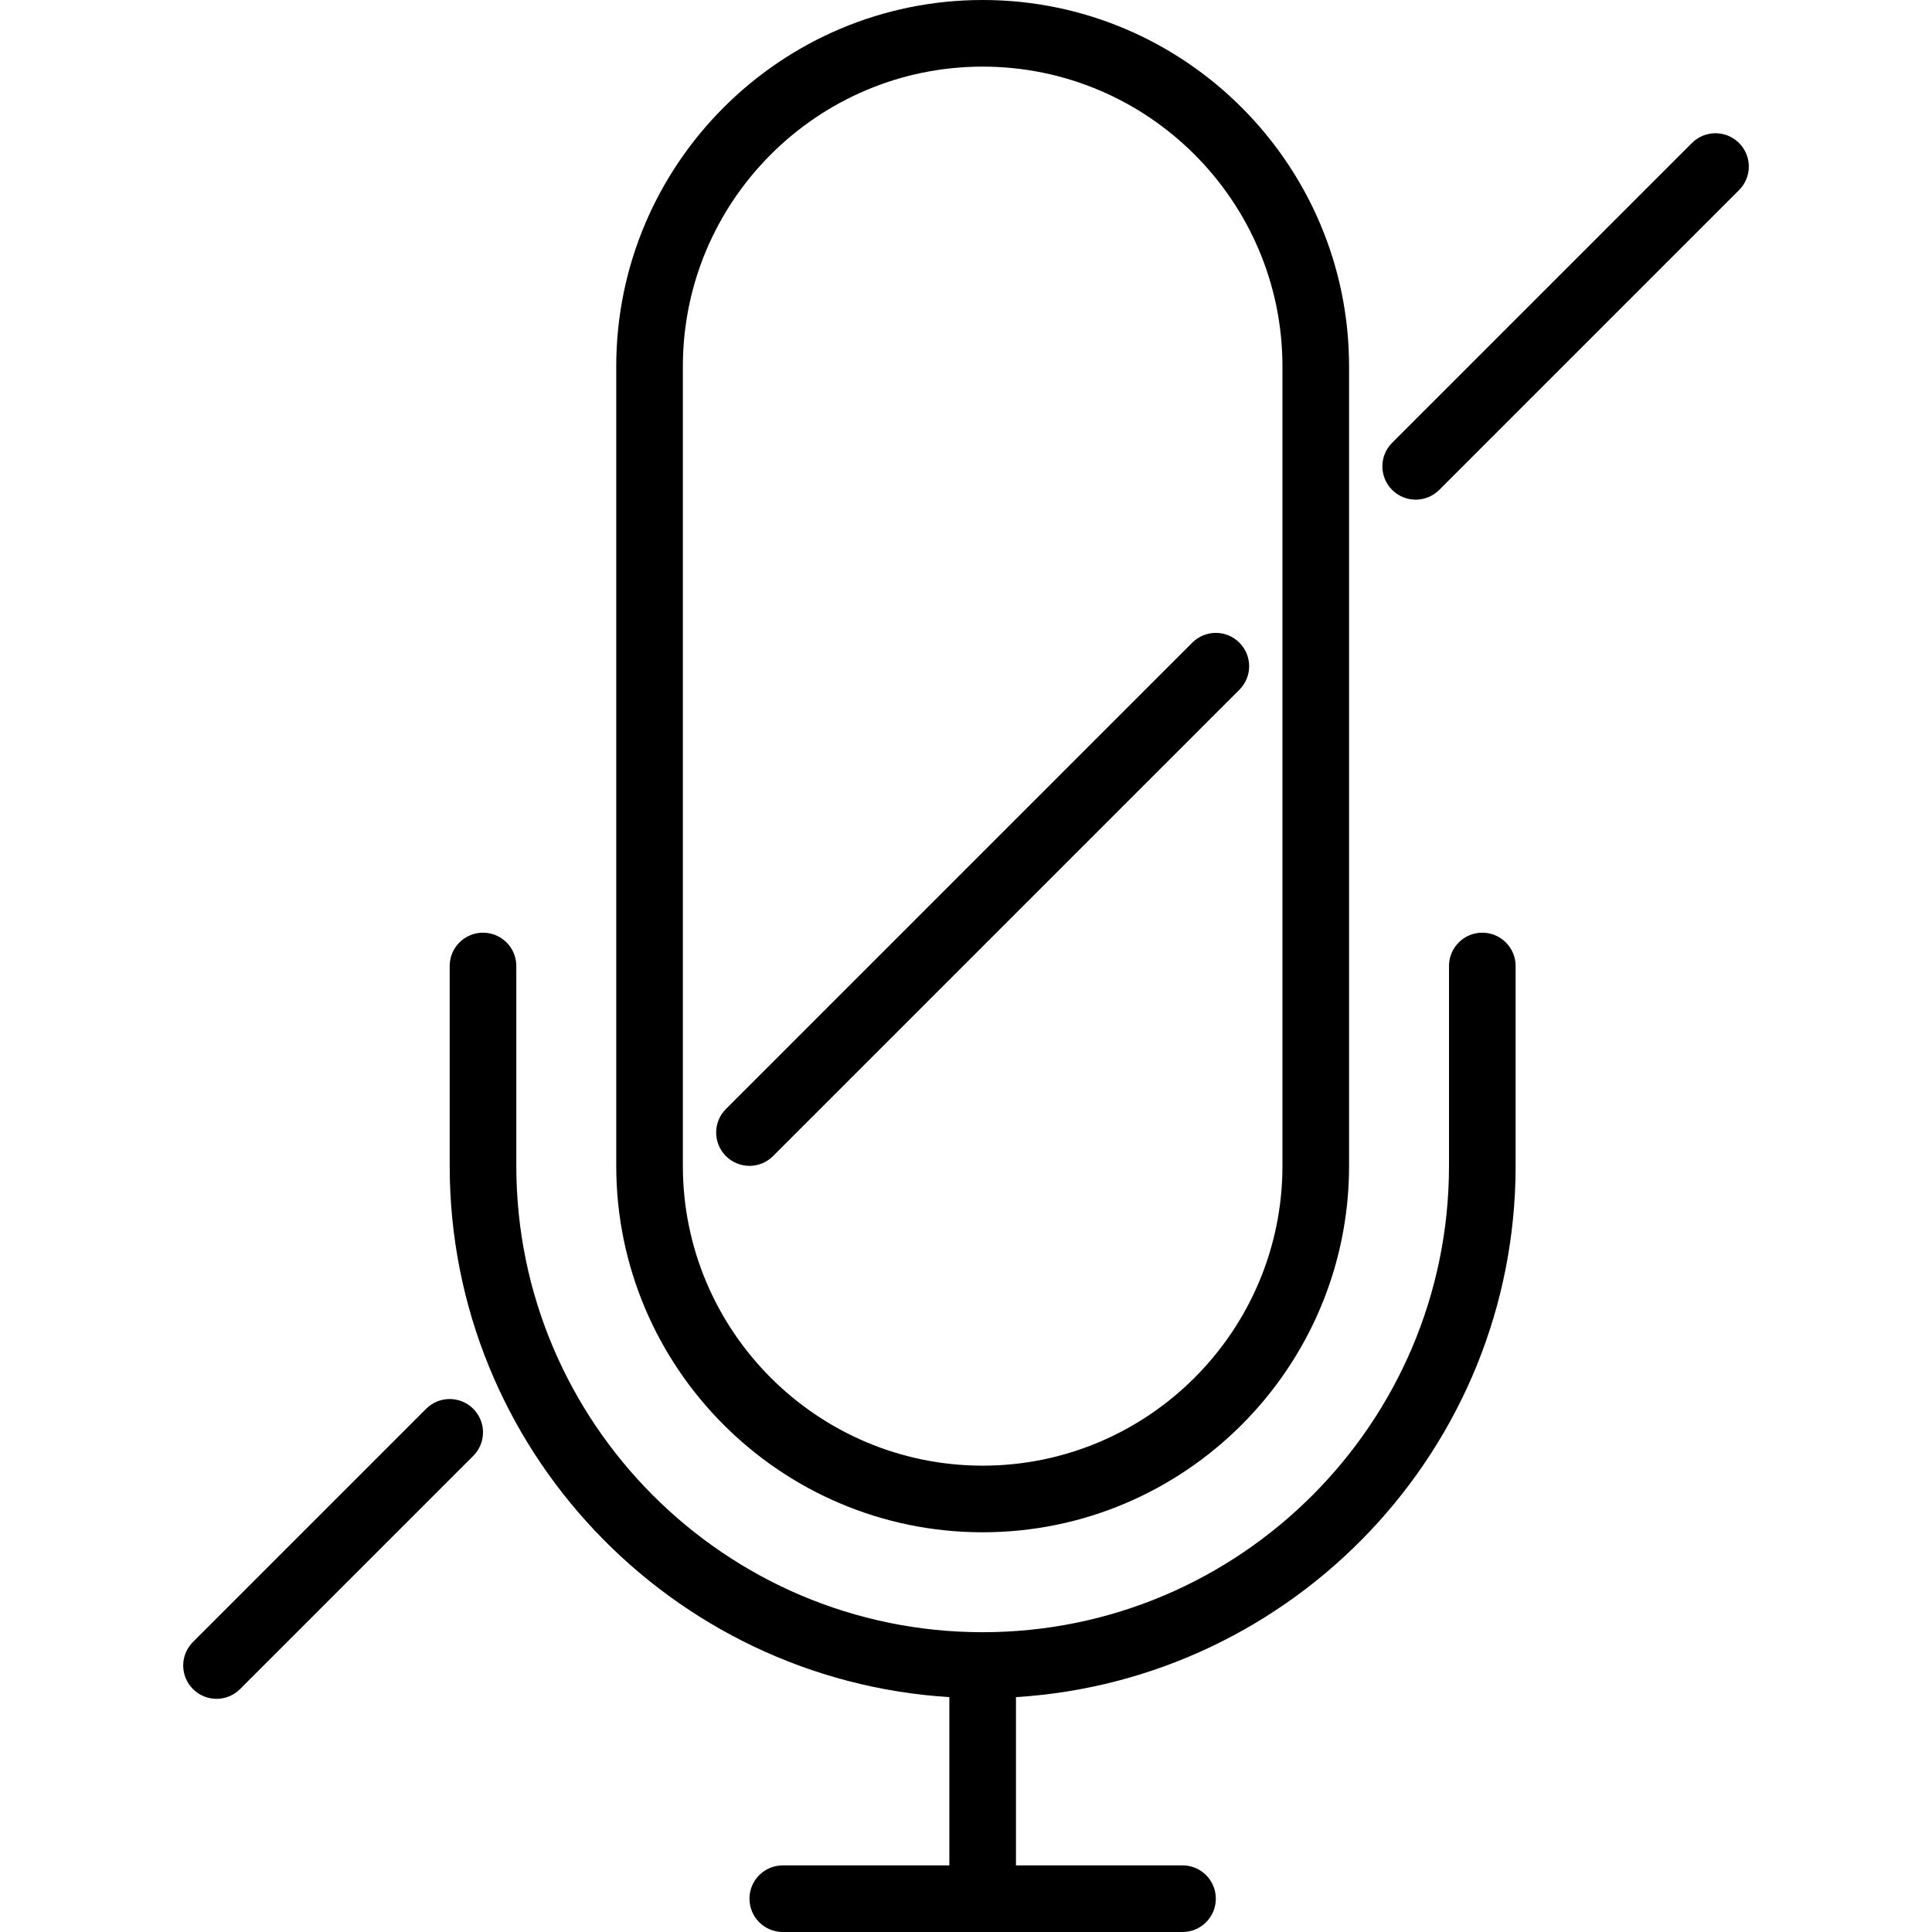
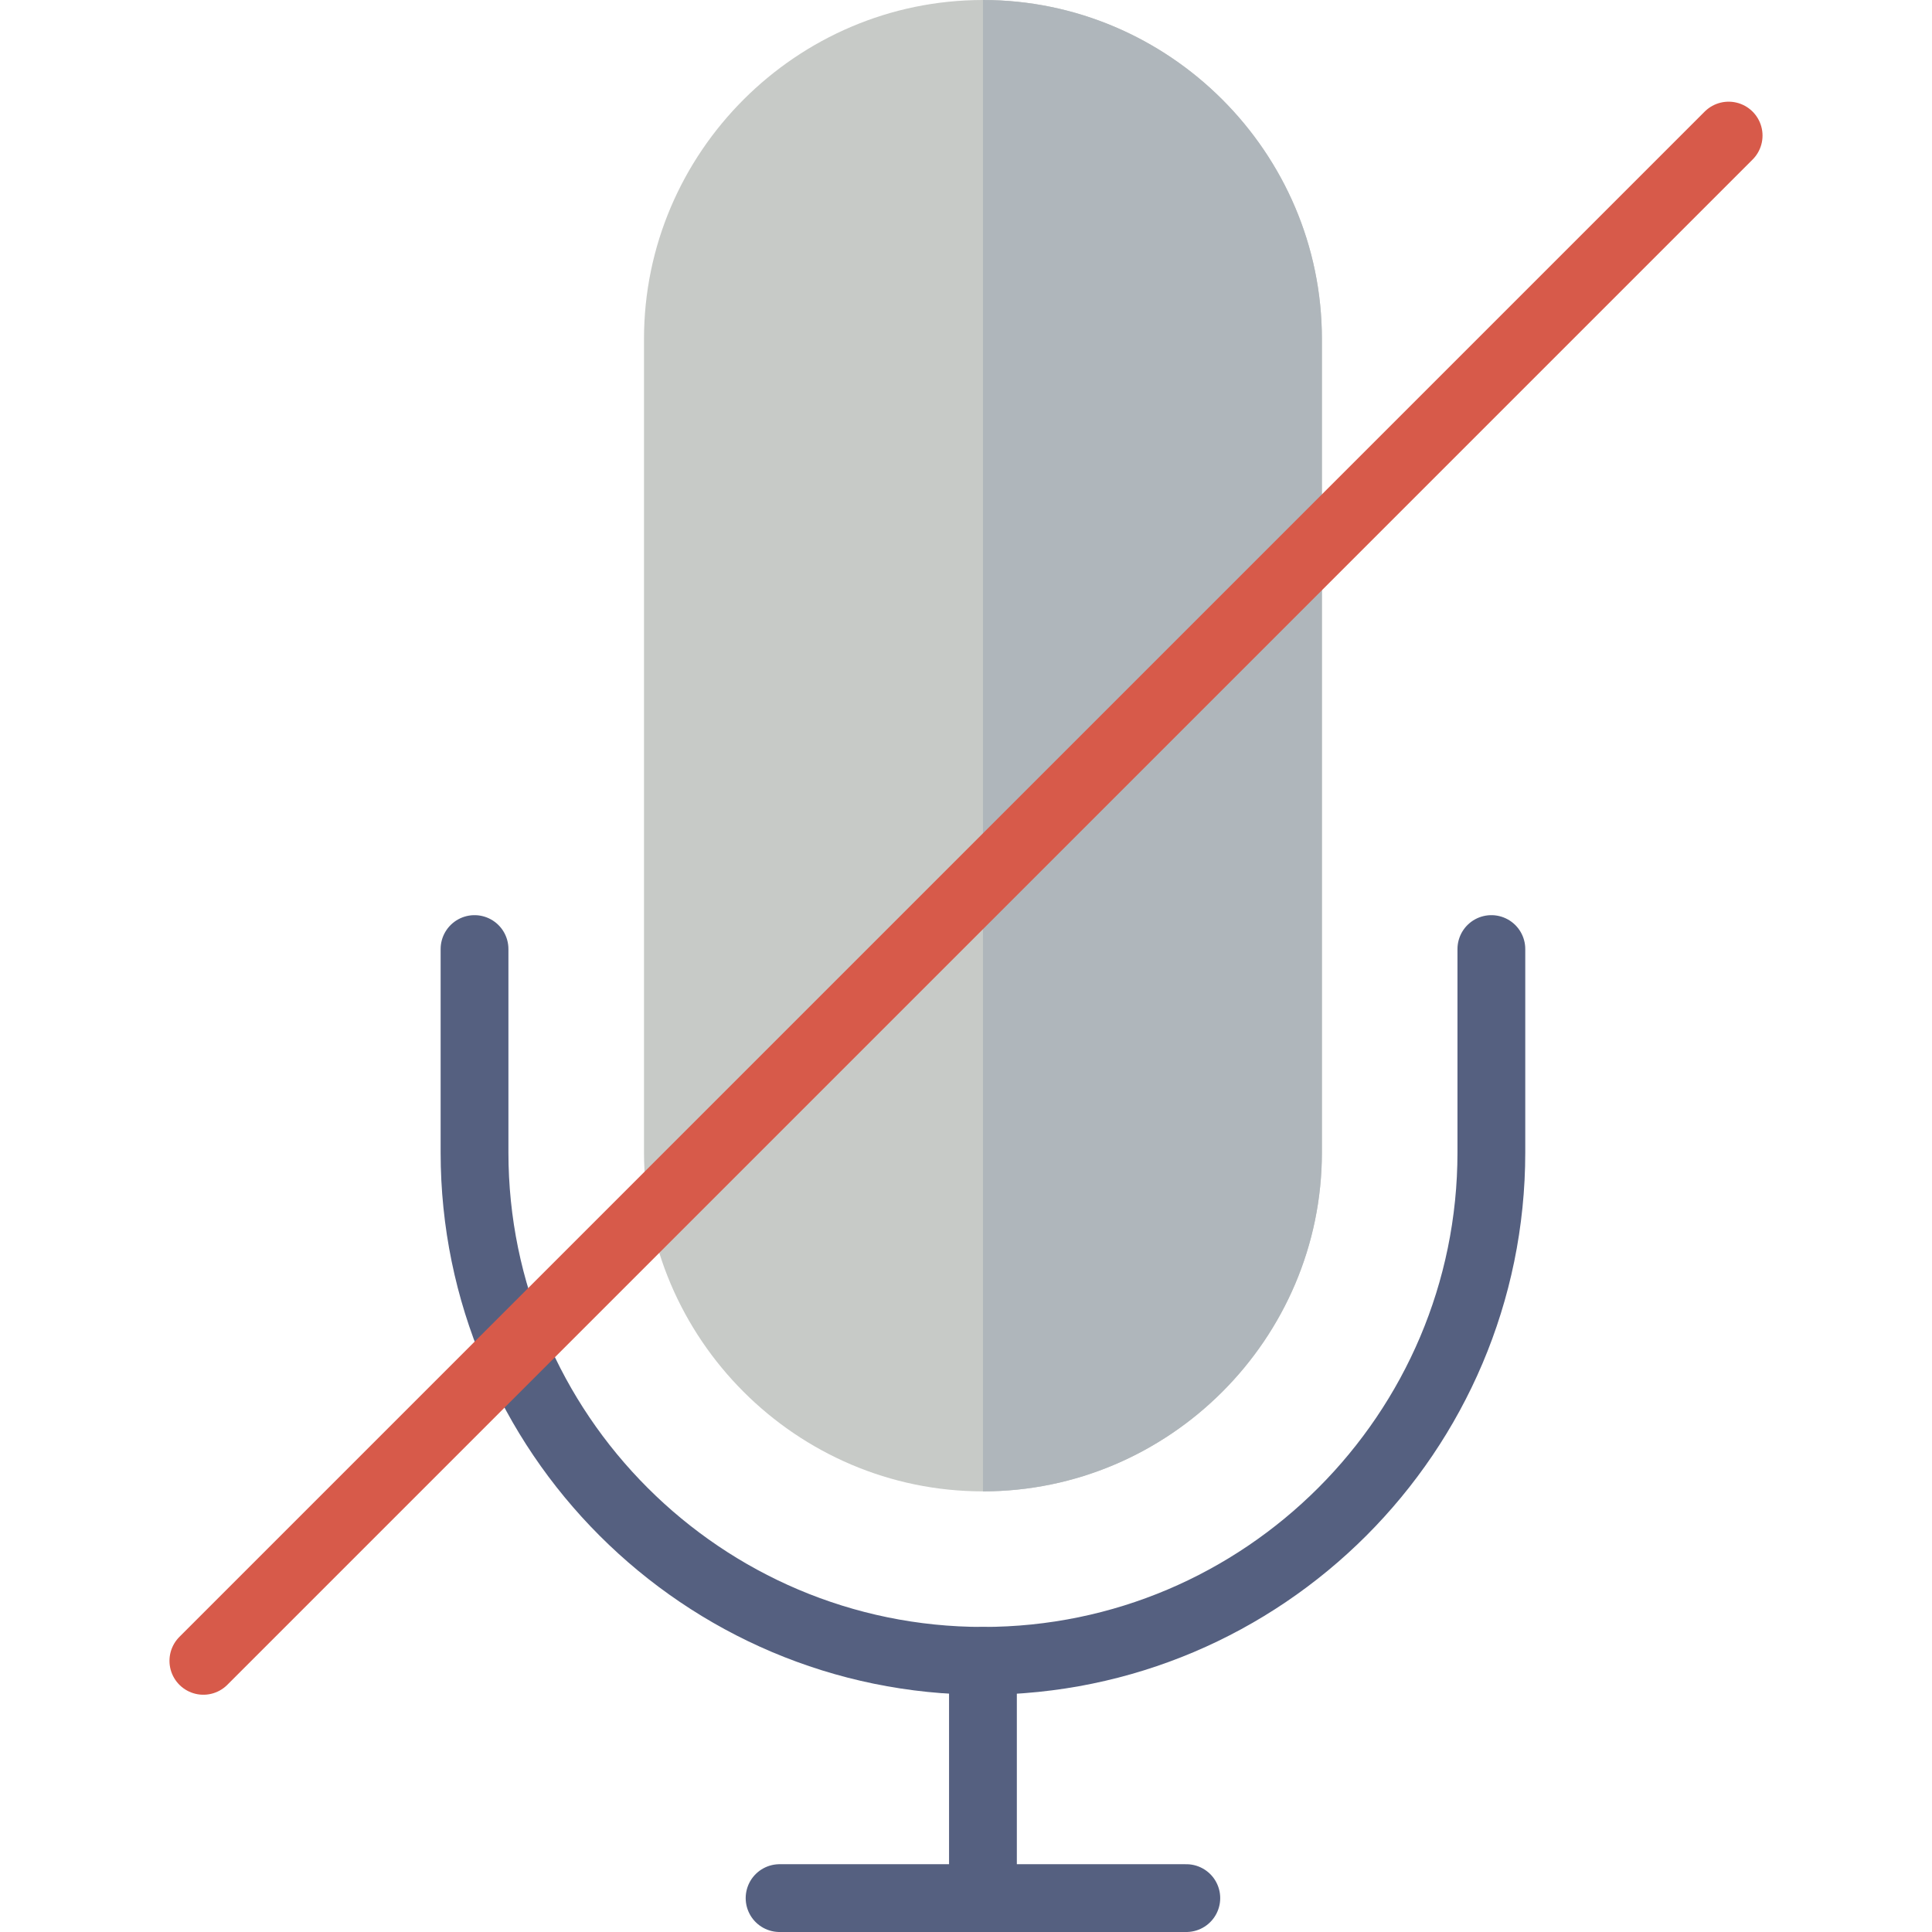
- <svg xmlns="http://www.w3.org/2000/svg" version="1.1" id="Capa_1" x="0px" y="0px" viewBox="0 0 58 58" style="enable-background:new 0 0 58 58;" xml:space="preserve">
-   <g>
-     <path d="M44.5,28c-0.552,0-1,0.447-1,1v6c0,7.72-6.28,14-14,14s-14-6.28-14-14v-6c0-0.553-0.448-1-1-1s-1,0.447-1,1v6   c0,8.485,6.644,15.429,15,15.949V56h-5c-0.552,0-1,0.447-1,1s0.448,1,1,1h12c0.552,0,1-0.447,1-1s-0.448-1-1-1h-5v-5.051   c8.356-0.52,15-7.465,15-15.949v-6C45.5,28.447,45.052,28,44.5,28z" />
-     <path d="M29.5,46c6.065,0,11-4.935,11-11V11c0-6.065-4.935-11-11-11s-11,4.935-11,11v24C18.5,41.065,23.435,46,29.5,46z M20.5,11   c0-4.963,4.038-9,9-9s9,4.037,9,9v24c0,4.963-4.038,9-9,9s-9-4.037-9-9V11z" />
-     <path d="M52.207,4.293c-0.391-0.391-1.023-0.391-1.414,0l-9,9c-0.391,0.391-0.391,1.023,0,1.414C41.988,14.902,42.244,15,42.5,15   s0.512-0.098,0.707-0.293l9-9C52.598,5.316,52.598,4.684,52.207,4.293z" />
-     <path d="M37.207,20.707c0.391-0.391,0.391-1.023,0-1.414s-1.023-0.391-1.414,0l-14,14c-0.391,0.391-0.391,1.023,0,1.414   C21.988,34.902,22.244,35,22.5,35s0.512-0.098,0.707-0.293L37.207,20.707z" />
-     <path d="M12.793,42.293l-7,7c-0.391,0.391-0.391,1.023,0,1.414C5.988,50.902,6.244,51,6.5,51s0.512-0.098,0.707-0.293l7-7   c0.391-0.391,0.391-1.023,0-1.414S13.184,41.902,12.793,42.293z" />
-   </g>
+ <svg xmlns="http://www.w3.org/2000/svg" version="1.1" id="Capa_1" x="0px" y="0px" viewBox="0 0 57 57" style="enable-background:new 0 0 57 57;" xml:space="preserve">
+   <path style="fill:none;stroke:#556080;stroke-width:2;stroke-linecap:round;stroke-miterlimit:10;" d="M44,28v6  c0,8.271-6.729,15-15,15s-15-6.729-15-15v-6" />
+   <line style="fill:none;stroke:#556080;stroke-width:2;stroke-linecap:round;stroke-miterlimit:10;" x1="29" y1="49" x2="29" y2="56" />
+   <polyline style="fill:none;stroke:#556080;stroke-width:2;stroke-linecap:round;stroke-miterlimit:10;" points="35,56 29,56 23,56   " />
+   <path style="fill:#C7CAC7;" d="M29,44L29,44c-5.5,0-10-4.5-10-10V10c0-5.5,4.5-10,10-10h0c5.5,0,10,4.5,10,10v24  C39,39.5,34.5,44,29,44z" />
+   <path style="fill:#AFB6BB;" d="M39,34V10c0-5.5-4.5-10-10-10v44C34.5,44,39,39.5,39,34z" />
+   <line style="fill:none;stroke:#D75A4A;stroke-width:2;stroke-linecap:round;stroke-miterlimit:10;" x1="6" y1="49" x2="51" y2="4" />
  <g>
</g>
  <g>
</g>
  <g>
</g>
  <g>
</g>
  <g>
</g>
  <g>
</g>
  <g>
</g>
  <g>
</g>
  <g>
</g>
  <g>
</g>
  <g>
</g>
  <g>
</g>
  <g>
</g>
  <g>
</g>
  <g>
</g>
</svg>
